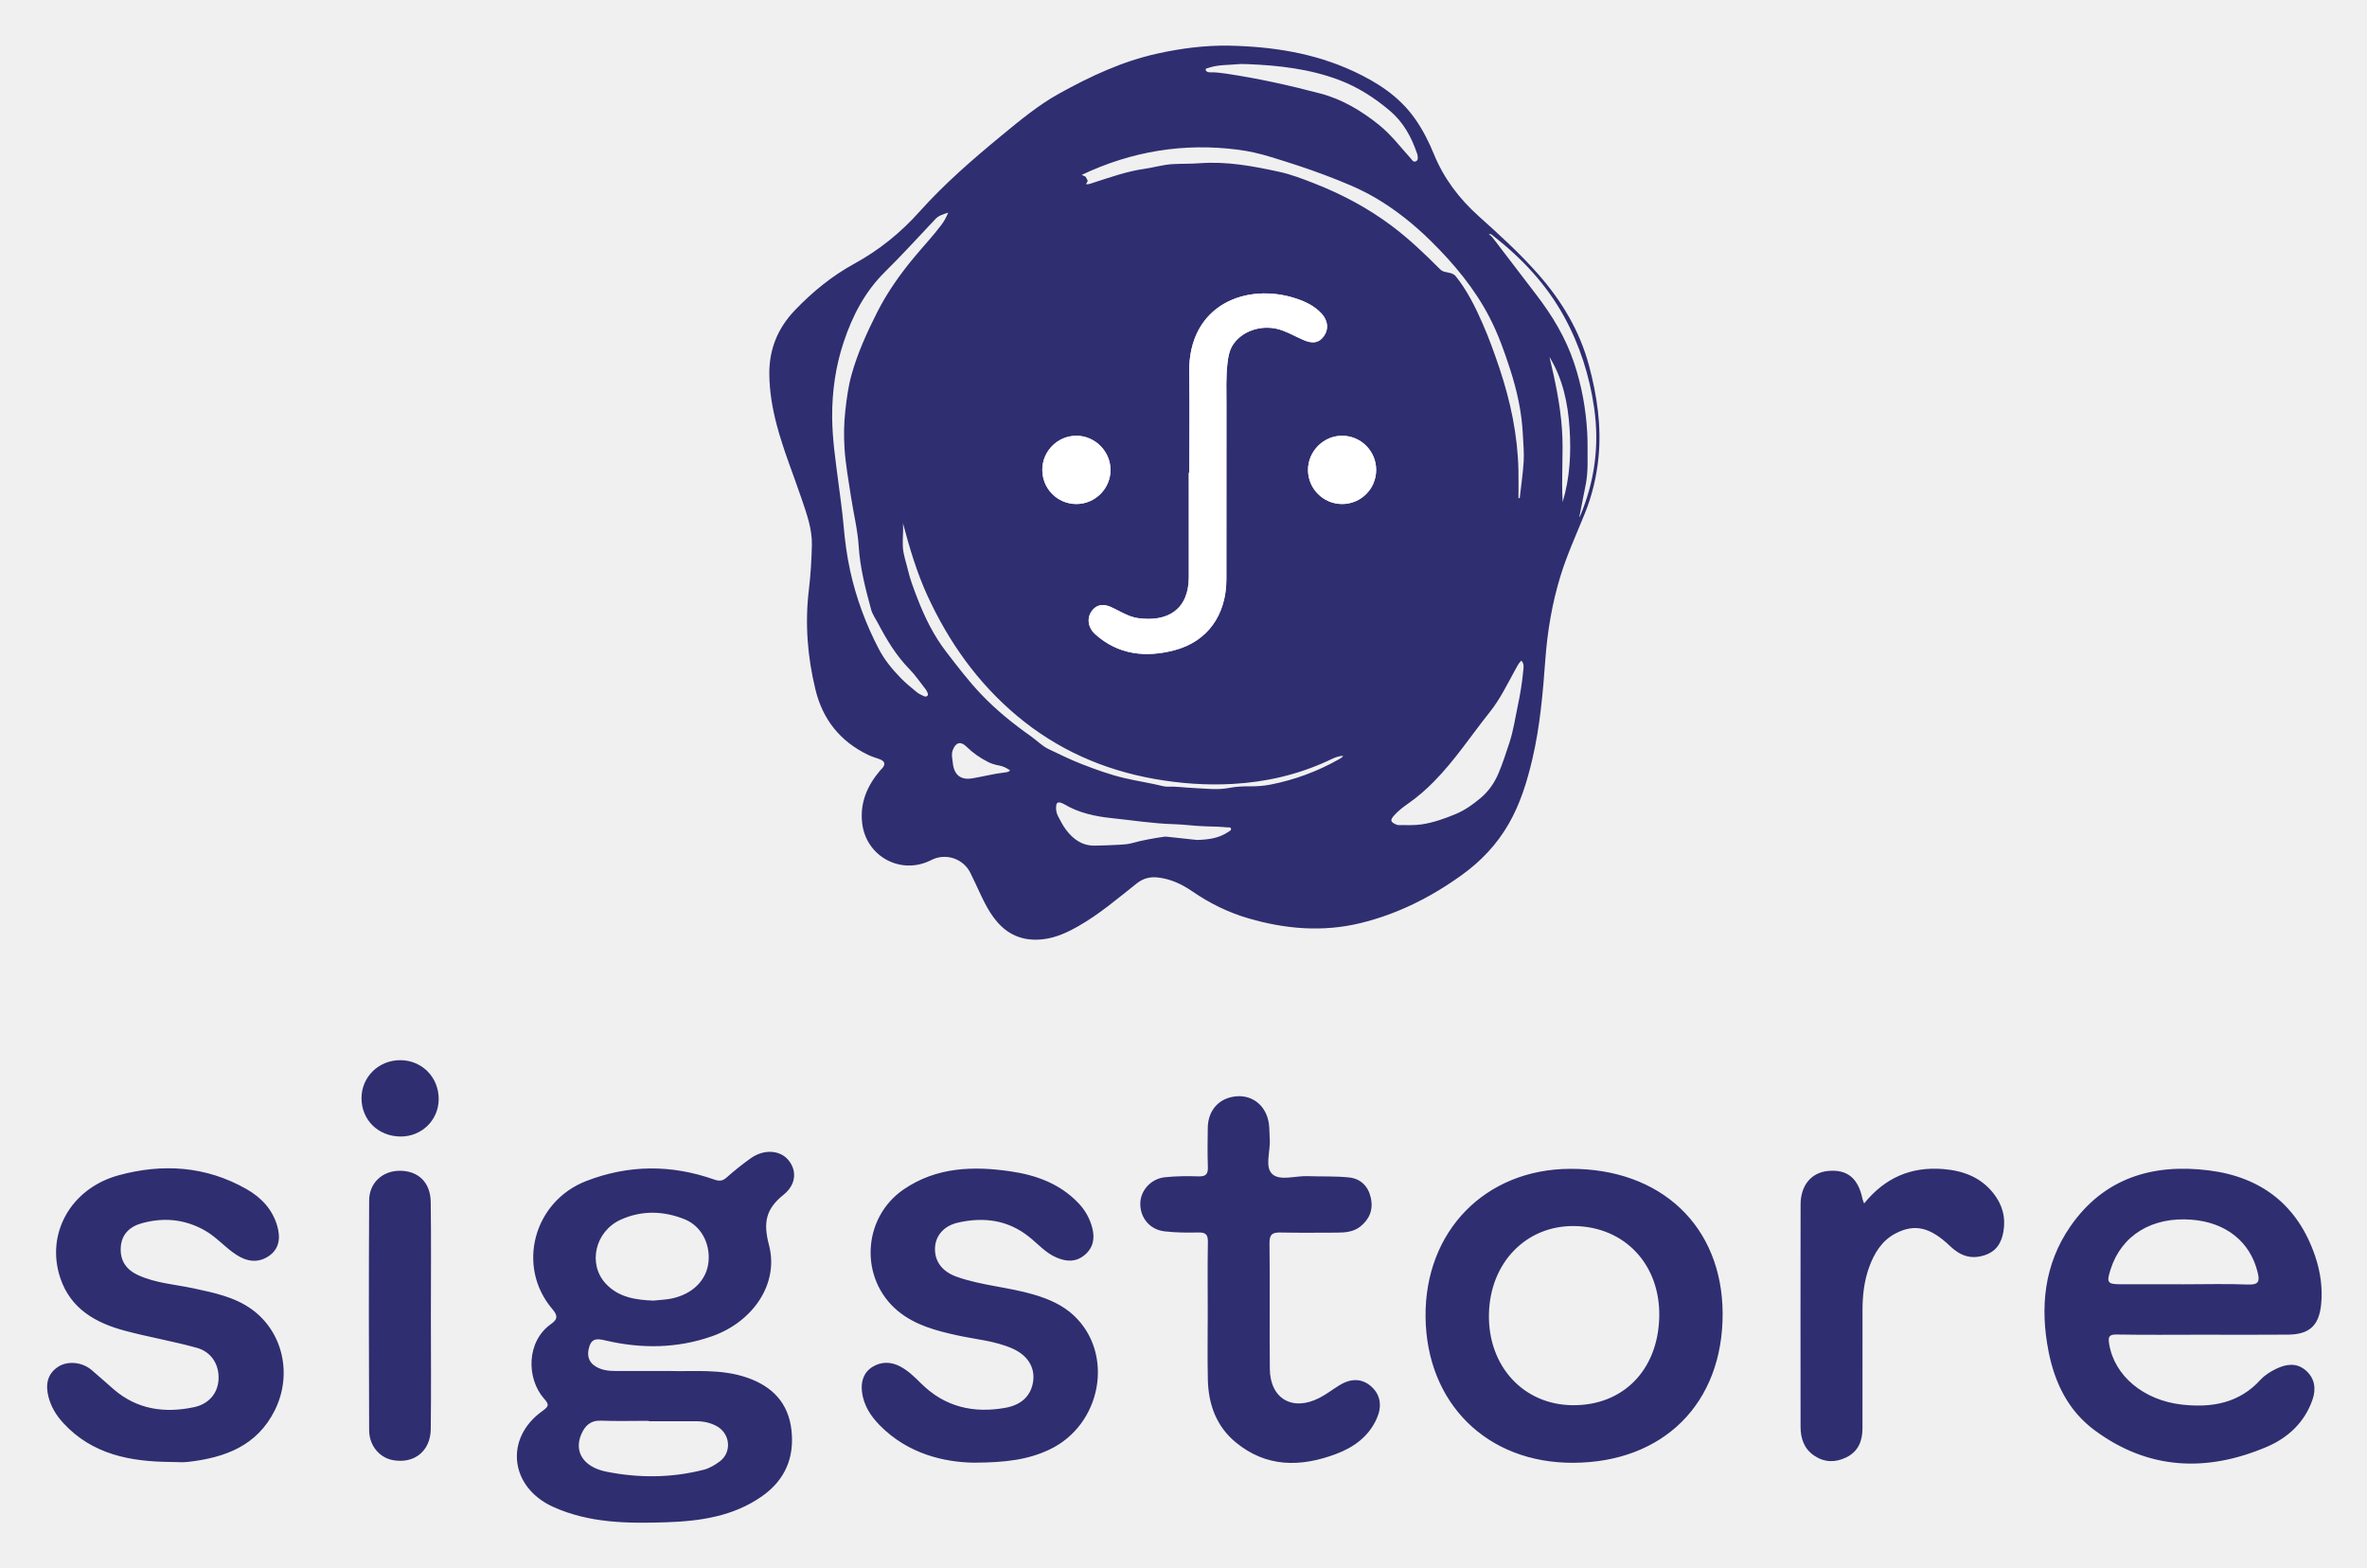
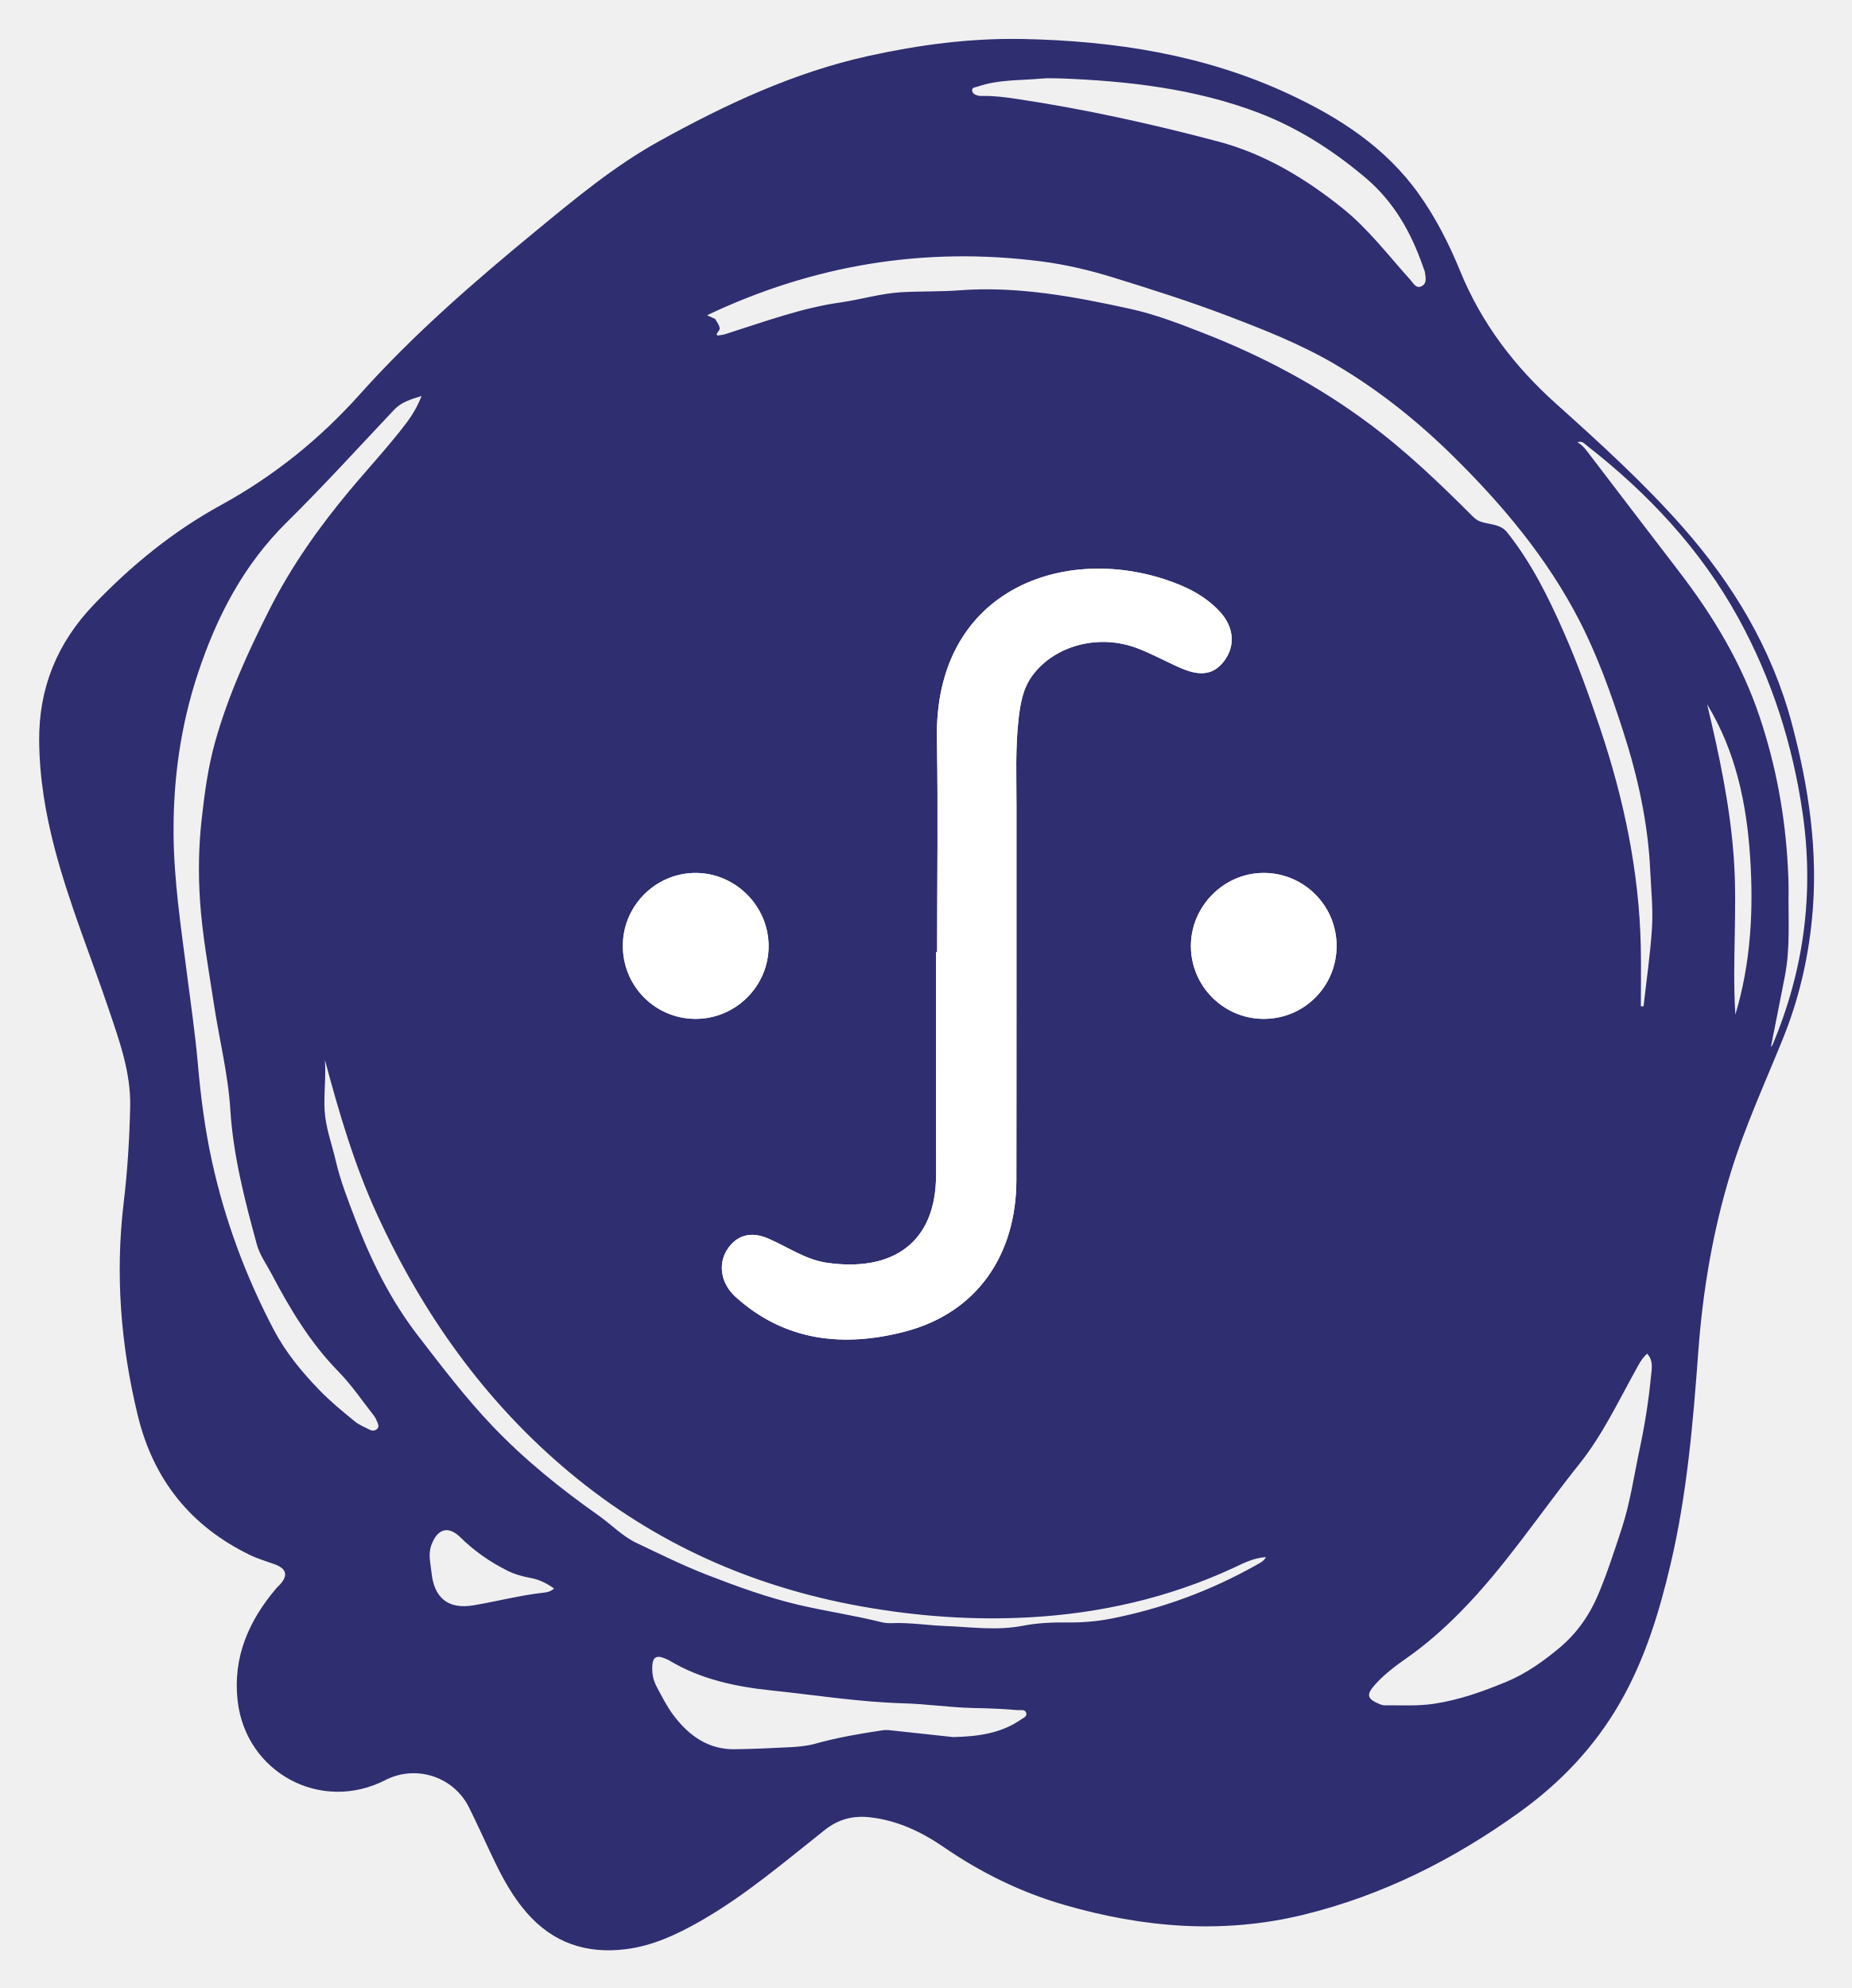
- <svg xmlns="http://www.w3.org/2000/svg" role="img" viewBox="15.74 8.74 1261.52 835.52">
+ <svg xmlns="http://www.w3.org/2000/svg" role="img" viewBox="17.97 3.97 461.56 495.56">
  <defs>
-     <style>.b{fill:none}.d{fill:#2f2e71}</style>
+     <style>.b{fill:none}</style>
  </defs>
-   <path d="M372.922 739.388c12.441.381 27.088-1.315 41.139 3.58 13.237 4.611 21.811 13.354 23.477 27.762 1.706 14.763-3.375 26.698-15.547 35.306-15.337 10.845-33.142 13.376-51.219 13.966-20.49.669-40.995.509-60.273-8.234-23.096-10.474-26.071-36.649-5.529-51.168 3.651-2.58 3.267-3.577.709-6.506-9.511-10.893-9.395-30.533 3.798-39.792 3.82-2.681 3.373-4.725.614-7.961-19.271-22.611-9.993-57.29 18.032-68.178 22.661-8.804 45.42-8.838 68.212-.838 2.827.992 4.479.864 6.681-1.081 4.127-3.646 8.438-7.124 12.937-10.297 6.786-4.787 15.097-4.37 19.604.621 4.812 5.328 4.934 13.142-2.172 18.845-9.505 7.629-10.974 14.816-7.805 26.855 5.421 20.593-8.505 40.91-30.339 48.589-18.559 6.528-37.511 6.728-56.533 2.315-3.911-.907-7.309-1.694-8.838 3.068-1.376 4.284-.821 8.227 3.415 10.777 3.247 1.955 6.909 2.37 10.627 2.371 8.999.003 17.998.001 29.009.001l-0.0 0zm-8.936-37.52c3.64-.406 6.897-.48 10.019-1.168 11.174-2.462 18.464-9.986 19.363-19.665.897-9.66-3.991-18.99-12.69-22.488-11.305-4.546-22.928-4.895-34.192.232-13.544 6.165-17.613 23.506-7.962 33.983 6.911 7.502 16.307 8.762 25.462 9.106zm-2.449 64.289l-0-.217c-8.509 0-17.027.237-25.523-.085-5.546-.21-8.477 2.687-10.438 7.171-4.039 9.234 1.021 17.544 13.281 20.001 17.28 3.463 34.662 3.384 51.899-1.007 3.224-.821 5.94-2.517 8.476-4.364 6.69-4.872 5.775-14.966-1.59-18.925-3.273-1.76-6.856-2.563-10.585-2.569-8.506-.014-17.012-.004-25.518-.004l0-0zm827.998-46.118c-15.221.001-30.445.17-45.661-.107-4.351-.079-4.607 1.439-4.025 5.047 2.719 16.855 18.266 30.08 39.01 32.34 15.73 1.714 30.273-.768 41.667-13.283 2.258-2.48 5.376-4.408 8.441-5.871 5.15-2.457 10.644-3.323 15.483.75 5.004 4.212 5.776 9.901 3.774 15.72-4.142 12.042-13.021 20.322-24.216 25.102-32.061 13.691-63.249 12.497-91.985-8.821-13.906-10.317-21.149-25.073-24.466-41.847-4.695-23.738-2.326-46.605 11.609-66.745 17.836-25.779 43.897-33.631 73.896-29.835 28.078 3.553 47.438 18.669 56.593 45.773 2.8 8.29 4.062 17.033 3.14 25.825-1.174 11.182-6.325 15.805-17.599 15.914-15.22.147-30.442.037-45.663.037l0-0zm-9.525-26.866c11.289 0 22.592-.33 33.862.135 5.893.243 6.275-1.881 5.064-6.708-4.052-16.149-16.79-26.4-35.107-27.85-21.119-1.672-37.38 8.257-43.194 26.377-2.317 7.219-1.797 8.016 5.507 8.038 11.289.033 22.579.009 33.868.009zm-325.807 95.13c-45.973.194-78.261-31.743-78.696-77.839-.43-45.621 31.795-78.608 77.004-78.823 48.54-.23 81.144 30.656 81.328 77.043.189 47.803-31.43 79.415-79.636 79.618zm-.342-30.689c26.86.258 45.47-18.627 46.196-46.877.716-27.857-18.233-48.224-45.22-48.605-25.71-.363-45.034 19.566-45.551 46.978-.522 27.7 18.365 48.253 44.574 48.504zm-319.514 30.625c-15.053-.317-34.545-4.429-49.79-19.978-4.882-4.98-8.644-10.807-9.442-17.999-.603-5.442 1.001-10.298 5.784-13.172 4.572-2.748 9.665-2.714 14.481-.196 4.335 2.266 7.794 5.663 11.236 9.088 12.635 12.572 27.991 16.111 45.092 12.991 8.792-1.604 13.734-6.779 14.689-14.331.923-7.291-3.002-13.667-11.069-17.23-9.358-4.133-19.592-4.865-29.448-7.034-11.309-2.488-22.449-5.417-31.559-12.951-20.63-17.061-19.137-49.64 3.042-64.823 17.452-11.947 37.093-12.534 57.086-9.6 13.667 2.005 26.299 6.623 36.142 16.995 3.574 3.767 6.012 8.19 7.291 13.137 1.411 5.458.599 10.512-4.041 14.404-4.61 3.867-9.578 3.642-14.796 1.483-5.91-2.445-10.026-7.293-14.855-11.147-11.356-9.065-24.211-10.642-37.762-7.601-7.967 1.788-12.226 7.285-12.378 13.812-.163 6.989 3.93 12.389 11.723 15.128 13.317 4.681 27.54 5.469 41.032 9.465 7.811 2.314 15.172 5.468 21.163 11.051 21.876 20.385 14.9 58.459-13.01 71.574-11.061 5.197-22.805 6.924-40.611 6.935zm-427.328-.37c-21.657-.169-42.147-3.88-57.73-20.954-3.651-4-6.345-8.49-7.689-13.68-1.606-6.202-.885-11.978 4.841-15.919 5.112-3.519 12.93-2.805 18.032 1.465 4.06 3.397 7.94 7.007 11.961 10.451 12.551 10.751 27.164 12.727 42.727 9.424 8.028-1.704 12.724-7.58 13.061-14.859.359-7.771-3.704-14.586-11.655-16.788-12.632-3.497-25.619-5.704-38.286-9.09-15.466-4.134-28.786-11.588-34.332-27.87-8.056-23.65 5.399-47.989 31.063-54.984 23.45-6.392 46.524-4.931 68.144 7.397 7.852 4.477 13.799 10.777 16.34 19.612 1.748 6.078 1.294 12.102-4.473 16.036-5.791 3.95-11.795 2.964-17.426-.729-5.962-3.91-10.582-9.502-16.924-13.033-10.649-5.93-21.733-6.889-33.244-3.746-6.529 1.783-10.991 5.922-11.348 13.108-.346 6.969 2.993 11.737 9.363 14.632 9.373 4.26 19.576 4.886 29.437 6.996 10.824 2.315 21.765 4.527 30.932 11.102 16.743 12.009 21.83 34.775 12.454 53.741-9.477 19.174-26.717 25.388-46.272 27.643-2.954.341-5.982.047-8.976.047h0zm552.397-79.908c-.002-12.45-.148-24.903.083-37.349.074-3.978-1.224-5.146-5.107-5.052-5.973.145-12.004.084-17.931-.591-7.81-.89-12.932-7.017-12.989-14.594-.053-7.008 5.537-13.454 13.09-14.241 5.937-.619 11.969-.687 17.941-.478 4.057.142 5.135-1.323 4.987-5.161-.266-6.907-.154-13.832-.054-20.747.138-9.592 6.366-16.198 15.651-16.78 8.674-.543 15.618 5.382 16.916 14.623.383 2.724.255 5.516.459 8.269.47 6.358-2.823 14.695 1.342 18.561 4.079 3.786 12.314.888 18.719 1.12 7.367.267 14.785-.071 22.096.676 6.275.641 10.359 4.611 11.738 10.996 1.363 6.311-.831 11.418-5.7 15.249-3.574 2.812-8.059 3.177-12.491 3.183-9.917.013-19.837.155-29.749-.066-4.154-.093-6.141.623-6.082 5.548.266 22.361-.033 44.729.168 67.091.144 15.954 12.121 22.887 26.465 15.477 3.643-1.882 6.946-4.415 10.434-6.603 5.849-3.669 11.95-4.116 17.188.559 5.21 4.651 5.668 10.899 2.879 17.123-4.303 9.601-12.207 15.293-21.767 18.869-18.813 7.037-37.035 7.19-53.327-6.209-10.383-8.539-14.626-20.334-14.904-33.506-.253-11.984-.054-23.977-.056-35.966l-0-0zm349.826-57.849c11.091-13.752 25.078-19.731 42.131-18.352 10.481.848 19.756 4.195 26.601 12.687 4.901 6.08 6.848 12.999 5.512 20.647-1.041 5.958-3.716 10.581-10.182 12.643-7.346 2.342-13.033.066-18.181-4.856-10.511-10.051-18.728-12.17-29.035-6.851-7.339 3.787-11.414 10.458-14.154 17.988-2.711 7.45-3.548 15.213-3.549 23.092-.001 20.987.028 41.974-.018 62.961-.014 6.668-2.305 12.252-8.62 15.342-5.766 2.821-11.564 2.776-17.035-.874-5.523-3.684-7.337-9.251-7.342-15.529-.034-39.437-.059-78.874.012-118.311.018-10.252 5.658-17 14.508-17.908 10.269-1.053 16.22 3.768 18.502 14.966.114.561.387 1.089.851 2.354h-0zm-763.855 60.066c.003 20.063.189 40.128-.068 60.187-.151 11.778-8.908 18.63-20.247 16.503-7.074-1.327-12.562-7.672-12.596-15.98-.172-40.817-.21-81.635.01-122.451.051-9.496 7.302-15.847 16.528-15.764 9.7.087 16.138 6.218 16.286 16.627.288 20.289.084 40.585.087 60.878h0zm4.158-115.606c-.071 11.156-9.082 19.937-20.372 19.851-11.83-.09-20.687-8.757-20.765-20.321-.078-11.399 9.193-20.473 20.806-20.364 11.537.108 20.405 9.195 20.331 20.834z" class="d" />
-   <path d="M507.515 180.099c-1.146 2.041-2.291 4.083-3.437 6.124 2.136-1.493 3.389-3.475 3.437-6.124zm162.134 269.559c-3.749-.347-7.503-.453-11.27-.539-5.693-.13-11.368-.999-17.061-1.156-11.121-.307-22.108-2.074-33.129-3.224-8.692-.907-17.518-2.751-25.303-7.426-.524-.315-1.115-.53-1.694-.738-1.514-.545-2.383-.033-2.555 1.601-.207 1.974.111 3.885 1.032 5.611 1.306 2.446 2.56 4.967 4.221 7.166 3.81 5.045 8.632 8.555 15.309 8.455 4.619-.07 9.238-.266 13.852-.518 2.071-.113 4.148-.297 6.176-.864 5.5-1.539 11.119-2.497 16.76-3.344 1.017-.153 1.99-.001 2.988.111 5.05.564 10.104 1.096 14.645 1.585 6.29-.158 11.885-.941 16.794-4.32.62-.427 1.618-.779 1.413-1.636-.255-1.067-1.38-.689-2.177-.763z" class="b" />
-   <path d="M509.206 376.267c-2.907-3.695-5.561-7.643-8.832-10.986-7.009-7.162-12.075-15.582-16.676-24.34-1.285-2.446-2.958-4.707-3.702-7.432-3.004-11.014-5.875-22.089-6.59-33.511-.562-8.975-2.788-17.651-4.117-26.476-1.291-8.579-2.879-17.088-3.449-25.773-.441-6.721-.33-13.399.411-20.074.722-6.511 1.58-13.007 3.353-19.335 3.239-11.559 8.184-22.414 13.585-33.095 5.391-10.661 12.217-20.331 19.841-29.473 4.739-5.682 9.803-11.089 14.281-16.992 1.455-1.918 2.658-3.956 3.774-6.712-2.763.857-5.039 1.521-6.83 3.418-8.901 9.425-17.627 19.031-26.848 28.135-10.734 10.599-17.374 23.436-22.05 37.498-4.298 12.926-6.176 26.261-6.104 39.838.063 11.735 1.828 23.344 3.317 34.958.97 7.561 2.082 15.139 2.745 22.698.716 8.175 1.759 16.228 3.509 24.216 3.217 14.688 8.412 28.675 15.386 41.965 2.937 5.596 6.932 10.479 11.371 15.06 2.759 2.847 5.77 5.318 8.803 7.795 1.113.909 2.517 1.475 3.823 2.128.565.283 1.226.269 1.744-.178.586-.506.349-1.14.111-1.708-.237-.563-.485-1.15-.857-1.624z" class="b" />
-   <path d="M672.588 426.521c-13.984.773-27.892-.237-41.706-2.695-27.234-4.844-51.707-15.711-72.963-33.468-21.039-17.577-36.511-39.403-47.901-64.197-5.68-12.364-9.504-25.376-13.026-38.566.288 4.215-.309 8.429-.079 12.554.237 4.239 1.808 8.402 2.783 12.601 1.151 4.957 3.003 9.667 4.813 14.413 3.969 10.405 8.805 20.236 15.671 29.142 5.976 7.752 11.861 15.51 18.648 22.61 7.995 8.364 16.917 15.561 26.321 22.182 3.214 2.263 5.961 5.2 9.543 6.897 5.833 2.764 11.633 5.648 17.643 7.974 7.445 2.881 14.935 5.616 22.779 7.453 6.824 1.598 13.756 2.602 20.549 4.295.814.203 1.686.289 2.524.254 4.49-.188 8.927.533 13.394.709 6.448.254 12.853 1.214 19.362-.055 3.567-.695 7.303-.871 11.024-.824 3.602.046 7.275-.23 10.809-.917 12.886-2.504 25.07-7.013 36.513-13.474.761-.429 1.614-.787 2.301-1.901-3.239.205-5.736 1.581-8.265 2.749-16.107 7.439-33.106 11.287-50.738 12.262zM659.775 47.198c.439.111.919.085 1.38.081 2.708-.024 5.388.309 8.056.707 17.022 2.538 33.813 6.242 50.427 10.647 11.561 3.065 21.71 9.177 30.994 16.621 6.47 5.187 11.476 11.829 17 17.95.735.814 1.361 2.207 2.763 1.486 1.355-.697.961-2.122.825-3.335-.042-.375-.224-.735-.35-1.099-3.001-8.729-7.271-16.5-14.547-22.63-8.12-6.841-16.923-12.484-26.77-16.21-15.738-5.957-32.287-7.845-49-8.499-1.621 0-3.254-.129-4.86.024-5.357.509-10.823.207-16.011 2.02-.516.18-1.418.152-1.367.948.048.742.771 1.117 1.459 1.291zM542.405 414.857c-4.304-2.171-8.18-4.86-11.632-8.262-3.056-3.012-5.752-2.159-7.248 1.91-.853 2.32-.198 4.554.032 6.841.639 6.351 4.158 9.24 10.437 8.189 5.852-.979 11.605-2.514 17.523-3.161.807-.088 1.696-.218 2.594-1.038-1.868-1.315-3.685-2.222-5.775-2.609-2.046-.379-4.036-.913-5.93-1.869h0zm299.133-215.928c3.035 12.656 5.735 25.36 6.656 38.339.921 12.979-.436 25.988.384 39.016 3.882-12.876 4.563-26.109 3.68-39.371-.887-13.321-3.591-26.289-10.719-37.985z" class="b" />
-   <path d="M849.322 177.415c-9.388-17.094-22.468-31.047-37.774-42.988-.557-.434-1.08-1.213-2.336-.84 1.465.883 2.239 2.045 3.08 3.145 7.401 9.681 14.779 19.379 22.203 29.043 8.549 11.128 15.697 22.981 20.18 36.406 4.032 12.077 6.299 24.422 6.984 37.094.116 2.155.21 4.316.184 6.473-.083 6.979.433 13.958-.91 20.917-1.136 5.888-2.339 11.755-3.494 17.677.14-.173.329-.326.412-.523 7.812-18.545 10.389-37.715 7.505-57.711-2.483-17.218-7.682-33.49-16.033-48.693zm-28.72 28.206c-3.06-9.479-6.396-18.832-10.963-27.677-7.978-15.45-19.021-28.644-31.308-40.763-8.965-8.843-18.786-16.714-29.723-23.109-8.553-5.001-17.684-8.579-26.923-12.092-9.315-3.542-18.775-6.536-28.272-9.469-5.83-1.801-11.781-3.205-17.818-3.984-29.089-3.754-56.872.849-83.352 13.417-.341.162-.877.195-.886.765.984.509 2.105-1.31 2.901.158.492.908 1.546 2.149.944 2.903-1.298 1.624.003 1.175.704 1.087.754-.094 1.484-.403 2.218-.636 9.013-2.858 17.921-6.128 27.343-7.458 5.113-.722 10.093-2.263 15.26-2.557 4.768-.272 9.564-.102 14.323-.464 14.495-1.102 28.588 1.533 42.598 4.596 6.304 1.379 12.367 3.726 18.418 6.09 14.68 5.735 28.433 13.034 41.089 22.451 9.387 6.985 17.79 15.037 26.03 23.288.685.686 1.385 1.133 2.457 1.415 2.066.542 4.503.561 6.01 2.443 6.123 7.65 10.403 16.366 14.307 25.266 3.404 7.758 6.264 15.738 8.956 23.768 5.891 17.573 9.664 35.557 10.086 54.149.114 4.999.017 10.003.017 15.005l.68-.007c.728-6.54 1.698-13.066 2.1-19.626.287-4.675-.221-9.401-.434-14.094-.541-11.929-3.091-23.489-6.763-34.862zm3.007 159.49c-4.364 7.897-8.282 16.132-13.919 23.182-9.877 12.353-18.56 25.671-29.737 36.982-4.127 4.176-8.489 8.028-13.311 11.405-2.825 1.979-5.629 4.068-7.944 6.684-2.175 2.457-1.924 3.471 1.128 4.766.418.177.89.331 1.335.327 4.081-.034 8.154.228 12.24-.379 6.312-.937 12.245-3.065 18.074-5.476 4.943-2.045 9.353-5.186 13.381-8.578 4.133-3.479 7.32-7.945 9.484-13.071 2.281-5.401 4.07-10.967 5.896-16.517 2.121-6.446 3.06-13.182 4.474-19.802 1.288-6.031 2.257-12.113 2.84-18.235.166-1.739.662-3.858-.969-5.601-1.431 1.298-2.159 2.838-2.974 4.314z" class="b" />
-   <path d="M862.647 203.672c-4.949-18.555-14.571-34.599-27.189-48.911-9.768-11.079-20.681-20.985-31.661-30.839-10.277-9.224-18.507-19.996-23.793-32.928-2.741-6.705-6.014-13.185-10.237-19.142-8.313-11.725-19.887-19.197-32.637-25.118-21.039-9.771-43.403-13.199-66.354-13.656-12.971-.228-25.747 1.458-38.35 4.244-18.549 4.1-35.575 12.074-52.1 21.224-11.074 6.132-20.755 14.164-30.472 22.161-15.508 12.763-30.704 25.907-44.104 40.884-10.067 11.251-21.497 20.453-34.712 27.694-11.846 6.491-22.229 14.955-31.6 24.729-9.179 9.574-13.79 20.82-13.681 34.047.075 9.161 1.578 18.13 3.901 26.95 3.6 13.664 8.982 26.74 13.496 40.104 2.645 7.831 5.459 15.611 5.288 24.046-.162 8.028-.669 16.045-1.62 24.013-2.139 17.918-.729 35.561 3.52 53.05 3.892 16.02 13.203 27.622 28.021 34.788 1.933.935 4.028 1.537 6.056 2.269 3.024 1.092 3.468 2.818 1.298 5.134-.264.282-.563.532-.812.825-6.857 8.072-10.882 17.093-9.685 27.987 1.978 17.988 20.733 28.126 36.853 19.858 7.591-3.894 16.935-.883 20.778 6.713.905 1.788 1.742 3.611 2.607 5.42 3.457 7.224 6.425 14.709 11.779 20.882 6.582 7.589 14.904 10.359 24.694 9.153 6.713-.827 12.724-3.632 18.518-6.927 11.26-6.404 21.061-14.823 31.162-22.812 3.382-2.675 7.013-3.614 11.22-3.145 6.873.766 12.873 3.626 18.471 7.47 9.23 6.338 19.148 11.22 29.914 14.343 19.681 5.709 39.553 7.389 59.653 2.489 19.755-4.816 37.549-13.787 54.004-25.648 10.241-7.383 18.663-16.277 24.971-27.252 6.19-10.771 9.751-22.463 12.569-34.424 4.119-17.485 5.619-35.336 6.937-53.189 1.113-15.067 3.607-29.876 8.02-44.31 3.52-11.513 8.581-22.462 13.082-33.611 3.871-9.59 6.213-19.486 7.227-29.785 1.636-16.629-.774-32.807-5.033-48.775zM659.683 44.959c5.188-1.813 10.653-1.511 16.011-2.02 1.606-.153 3.24-.024 4.86-.024 16.713.654 33.263 2.542 49 8.499 9.846 3.727 18.649 9.369 26.77 16.21 7.277 6.13 11.546 13.901 14.547 22.63.125.364.308.724.35 1.099.135 1.213.53 2.638-.825 3.335-1.403.722-2.029-.671-2.763-1.486-5.525-6.121-10.531-12.763-17-17.95-9.284-7.444-19.433-13.556-30.994-16.621-16.614-4.405-33.405-8.109-50.427-10.647-2.669-.398-5.348-.731-8.056-.707-.461.004-.941.03-1.38-.081-.688-.174-1.411-.549-1.459-1.291-.051-.796.851-.767 1.367-.948zm-70.166 196.006c9.855.077 17.999 8.236 18.076 18.11.078 10.065-8.214 18.332-18.321 18.267-10.118-.065-18.185-8.354-18.019-18.515.162-9.907 8.374-17.938 18.265-17.861zm59.811 19.749l.268-0c0-17.713.262-35.43-.055-53.137-.656-36.726 30.794-48.389 56.919-39.76 5.102 1.685 9.885 3.976 13.606 8.011 3.454 3.745 3.916 8.306 1.284 12.022-2.536 3.581-5.874 4.268-10.93 2.079-3.771-1.633-7.381-3.675-11.227-5.088-9.582-3.521-20.462-.463-25.889 6.975-2.339 3.205-2.963 6.945-3.398 10.723-.841 7.297-.518 14.632-.524 21.953-.022 30.997.031 61.994-.025 92.991-.034 18.9-9.987 33.132-27.659 37.778-15.251 4.009-30.028 2.556-42.387-8.659-3.706-3.363-4.29-8.188-2.113-11.639 2.344-3.716 5.941-4.763 10.373-2.838 4.848 2.106 9.262 5.273 14.657 6.032 15.952 2.245 27.141-4.684 27.108-22.034-.035-18.469-.008-36.939-.008-55.408zM509.953 379.599c-.518.447-1.179.461-1.744.178-1.306-.654-2.71-1.219-3.823-2.128-3.034-2.477-6.044-4.948-8.803-7.795-4.439-4.582-8.434-9.464-11.371-15.06-6.974-13.29-12.169-27.277-15.386-41.965-1.75-7.988-2.793-16.041-3.509-24.216-.662-7.559-1.775-15.137-2.745-22.698-1.49-11.614-3.255-23.223-3.317-34.958-.073-13.577 1.805-26.912 6.104-39.838 4.676-14.062 11.316-26.898 22.05-37.498 9.22-9.104 17.947-18.709 26.848-28.135 1.791-1.897 4.067-2.561 6.83-3.418-1.115 2.755-2.319 4.794-3.774 6.712-4.478 5.903-9.543 11.31-14.281 16.992-7.624 9.142-14.449 18.812-19.841 29.473-5.402 10.681-10.347 21.536-13.585 33.095-1.773 6.327-2.631 12.824-3.353 19.335-.74 6.675-.852 13.354-.411 20.074.57 8.684 2.158 17.194 3.449 25.773 1.328 8.825 3.555 17.501 4.117 26.476.715 11.422 3.586 22.497 6.59 33.511.743 2.725 2.417 4.986 3.702 7.432 4.601 8.758 9.667 17.178 16.676 24.34 3.271 3.343 5.925 7.291 8.832 10.986.373.474.621 1.06.857 1.624.238.568.475 1.202-.111 1.708h-0zm41.563 40.775c-5.917.647-11.67 2.182-17.523 3.161-6.278 1.05-9.798-1.838-10.437-8.189-.23-2.287-.885-4.521-.032-6.841 1.496-4.069 4.192-4.922 7.248-1.91 3.452 3.402 7.328 6.091 11.632 8.262 1.894.956 3.884 1.491 5.93 1.869 2.091.387 3.907 1.294 5.775 2.609-.899.821-1.787.95-2.594 1.038h-0zm118.897 31.682c-4.909 3.38-10.504 4.162-16.794 4.32-4.541-.488-9.595-1.02-14.645-1.585-.997-.112-1.971-.263-2.988-.111-5.641.847-11.26 1.805-16.76 3.344-2.028.567-4.105.751-6.176.864-4.613.251-9.233.448-13.852.518-6.677.101-11.499-3.41-15.309-8.455-1.661-2.199-2.915-4.72-4.221-7.166-.922-1.726-1.239-3.636-1.032-5.611.172-1.634 1.041-2.146 2.555-1.601.579.208 1.17.423 1.694.738 7.785 4.675 16.611 6.52 25.303 7.426 11.021 1.15 22.008 2.916 33.129 3.224 5.693.157 11.368 1.026 17.061 1.156 3.767.086 7.521.191 11.27.539.797.074 1.922-.304 2.177.763.205.857-.793 1.209-1.413 1.636zm58.877-38.645c-11.443 6.461-23.627 10.97-36.513 13.474-3.534.687-7.207.962-10.809.917-3.721-.047-7.457.128-11.024.824-6.51 1.269-12.914.309-19.362.055-4.467-.176-8.904-.897-13.394-.709-.838.035-1.71-.052-2.524-.254-6.793-1.693-13.725-2.697-20.549-4.295-7.844-1.837-15.335-4.572-22.779-7.453-6.01-2.326-11.81-5.209-17.643-7.974-3.581-1.697-6.329-4.635-9.543-6.897-9.404-6.622-18.327-13.818-26.321-22.182-6.787-7.101-12.672-14.858-18.648-22.61-6.865-8.906-11.702-18.737-15.671-29.142-1.81-4.746-3.662-9.456-4.813-14.413-.975-4.199-2.547-8.362-2.783-12.601-.23-4.125.367-8.339.079-12.554 3.522 13.19 7.346 26.202 13.026 38.566 11.39 24.794 26.861 46.62 47.901 64.197 21.256 17.758 45.729 28.624 72.963 33.468 13.815 2.457 27.722 3.468 41.706 2.695 17.632-.975 34.63-4.823 50.738-12.262 2.529-1.168 5.026-2.544 8.265-2.749-.688 1.115-1.541 1.472-2.301 1.901zm1.613-136.068c-9.921-.065-17.992-8.147-18.046-18.073-.055-10.043 8.336-18.423 18.332-18.309 9.953.114 17.959 8.182 17.991 18.131.033 10.168-8.127 18.317-18.276 18.251zm96.649 89.055c-.583 6.122-1.552 12.204-2.84 18.235-1.414 6.62-2.354 13.357-4.474 19.802-1.826 5.55-3.615 11.115-5.896 16.517-2.164 5.126-5.352 9.592-9.484 13.071-4.028 3.391-8.438 6.533-13.381 8.578-5.829 2.412-11.762 4.539-18.074 5.476-4.086.607-8.159.344-12.24.379-.446.004-.917-.15-1.335-.327-3.052-1.294-3.303-2.309-1.128-4.766 2.315-2.616 5.12-4.705 7.944-6.684 4.822-3.377 9.184-7.229 13.311-11.405 11.177-11.312 19.86-24.629 29.737-36.982 5.637-7.05 9.555-15.285 13.919-23.182.815-1.475 1.543-3.015 2.974-4.314 1.63 1.744 1.134 3.862.969 5.601zm-235.308-264.455c26.48-12.568 54.263-17.17 83.352-13.417 6.037.779 11.988 2.183 17.818 3.984 9.497 2.934 18.957 5.927 28.272 9.469 9.239 3.514 18.369 7.091 26.923 12.092 10.938 6.395 20.758 14.265 29.723 23.109 12.287 12.119 23.33 25.313 31.308 40.763 4.567 8.845 7.903 18.198 10.963 27.677 3.671 11.373 6.222 22.934 6.763 34.862.213 4.693.721 9.419.434 14.094-.402 6.56-1.373 13.086-2.1 19.626l-.68.007c0-5.002.097-10.006-.017-15.005-.423-18.592-4.195-36.576-10.086-54.149-2.692-8.03-5.552-16.01-8.956-23.768-3.905-8.9-8.185-17.615-14.307-25.266-1.506-1.882-3.943-1.901-6.01-2.443-1.072-.281-1.772-.729-2.457-1.415-8.24-8.251-16.643-16.303-26.03-23.288-12.655-9.417-26.409-16.716-41.089-22.451-6.051-2.364-12.114-4.711-18.418-6.09-14.009-3.064-28.103-5.698-42.598-4.596-4.758.362-9.555.193-14.323.464-5.167.294-10.147 1.836-15.26 2.557-9.422 1.33-18.329 4.6-27.343 7.458-.734.233-1.464.541-2.218.636-.702.088-2.002.537-.704-1.087.602-.754-.451-1.995-.944-2.903M848.577 276.284c-.82-13.028.537-26.037-.384-39.016-.921-12.979-3.621-25.684-6.656-38.339 7.128 11.696 9.832 24.664 10.719 37.985.883 13.262.202 26.495-3.68 39.371zm9.273 7.534c-.083.197-.272.35-.412.523 1.155-5.922 2.358-11.789 3.494-17.677 1.343-6.959.827-13.939.91-20.917.026-2.157-.068-4.318-.184-6.473-.685-12.673-2.952-25.017-6.984-37.094-4.482-13.425-11.63-25.278-20.18-36.406-7.424-9.663-14.802-19.362-22.203-29.043-.841-1.1-1.615-2.262-3.08-3.145 1.256-.372 1.779.406 2.336.84 15.306 11.942 28.386 25.895 37.774 42.988 8.35 15.204 13.549 31.475 16.033 48.693 2.884 19.995.307 39.165-7.505 57.711z" class="d" />
-   <path fill="#fff" d="M622.227 338.157c-5.396-.759-9.809-3.926-14.657-6.032-4.432-1.925-8.028-.878-10.373 2.838-2.177 3.451-1.592 8.276 2.113 11.639 12.359 11.215 27.137 12.668 42.387 8.659 17.672-4.646 27.625-18.879 27.659-37.778.056-30.997.003-61.994.025-92.991.005-7.321-.317-14.655.524-21.953.435-3.778 1.06-7.517 3.398-10.723 5.427-7.438 16.307-10.497 25.889-6.975 3.846 1.413 7.456 3.455 11.227 5.088 5.056 2.189 8.394 1.502 10.93-2.079 2.632-3.716 2.169-8.277-1.284-12.022-3.722-4.035-8.504-6.326-13.606-8.011-26.125-8.629-57.575 3.035-56.919 39.76.316 17.707.055 35.424.055 53.137l-.268 0c0 18.469-.027 36.939.008 55.408.033 17.35-11.157 24.28-27.108 22.034zm108.961-97.195c-9.996-.114-18.387 8.266-18.332 18.309.055 9.926 8.126 18.008 18.046 18.073 10.149.066 18.309-8.082 18.276-18.251-.032-9.949-8.038-18.017-17.991-18.131zM589.271 277.342c10.108.065 18.399-8.202 18.321-18.267-.077-9.874-8.221-18.033-18.076-18.11-9.891-.077-18.103 7.954-18.265 17.861-.166 10.161 7.901 18.45 18.019 18.515z" />
+   <path d="M109.493 160.707c-1.146 2.041-2.291 4.083-3.437 6.124 2.136-1.493 3.389-3.475 3.437-6.124zm162.134 269.559c-3.749-.347-7.503-.453-11.27-.539-5.693-.13-11.368-.999-17.061-1.156-11.121-.307-22.108-2.074-33.129-3.224-8.692-.907-17.518-2.751-25.303-7.426-.524-.315-1.115-.53-1.694-.738-1.514-.545-2.383-.033-2.555 1.601-.207 1.974.111 3.885 1.032 5.611 1.306 2.446 2.56 4.967 4.221 7.166 3.81 5.045 8.632 8.555 15.309 8.455 4.619-.07 9.238-.266 13.852-.518 2.071-.113 4.148-.297 6.176-.864 5.5-1.539 11.119-2.497 16.76-3.344 1.017-.153 1.99-.001 2.988.111 5.05.564 10.104 1.096 14.645 1.585 6.29-.158 11.885-.941 16.794-4.32.62-.427 1.618-.779 1.413-1.636-.255-1.067-1.38-.689-2.177-.763z" class="b" />
+   <path d="M111.184 356.875c-2.907-3.695-5.561-7.643-8.832-10.986-7.009-7.162-12.075-15.582-16.676-24.34-1.285-2.446-2.958-4.707-3.702-7.432-3.004-11.014-5.875-22.089-6.59-33.511-.562-8.975-2.788-17.651-4.117-26.476-1.291-8.579-2.879-17.088-3.449-25.773-.441-6.721-.33-13.399.411-20.074.722-6.511 1.58-13.007 3.353-19.335 3.239-11.559 8.184-22.414 13.585-33.095 5.391-10.661 12.217-20.331 19.841-29.473 4.739-5.682 9.803-11.089 14.281-16.992 1.455-1.918 2.658-3.956 3.774-6.712-2.763.857-5.039 1.521-6.83 3.418-8.901 9.425-17.627 19.031-26.848 28.135-10.734 10.599-17.374 23.436-22.05 37.498-4.298 12.926-6.176 26.261-6.104 39.838.063 11.735 1.828 23.344 3.317 34.958.97 7.561 2.082 15.139 2.745 22.698.716 8.175 1.759 16.228 3.509 24.216 3.217 14.688 8.412 28.675 15.386 41.965 2.937 5.596 6.932 10.479 11.371 15.06 2.759 2.847 5.77 5.318 8.803 7.795 1.113.909 2.517 1.475 3.823 2.128.565.283 1.226.269 1.744-.178.586-.506.349-1.14.111-1.708-.237-.563-.485-1.15-.857-1.624z" class="b" />
+   <path d="M274.566 407.129c-13.984.773-27.892-.237-41.706-2.695-27.234-4.844-51.707-15.711-72.963-33.468-21.039-17.577-36.511-39.403-47.901-64.197-5.68-12.364-9.504-25.376-13.026-38.566.288 4.215-.309 8.429-.079 12.554.237 4.239 1.808 8.402 2.783 12.601 1.151 4.957 3.003 9.667 4.813 14.413 3.969 10.405 8.805 20.236 15.671 29.142 5.976 7.752 11.861 15.51 18.648 22.61 7.995 8.364 16.917 15.561 26.321 22.182 3.214 2.263 5.961 5.2 9.543 6.897 5.833 2.764 11.633 5.648 17.643 7.974 7.445 2.881 14.935 5.616 22.779 7.453 6.824 1.598 13.756 2.602 20.549 4.295.814.203 1.686.289 2.524.254 4.49-.188 8.927.533 13.394.709 6.448.254 12.853 1.214 19.362-.055 3.567-.695 7.303-.871 11.024-.824 3.602.046 7.275-.23 10.809-.917 12.886-2.504 25.07-7.013 36.513-13.474.761-.429 1.614-.787 2.301-1.901-3.239.205-5.736 1.581-8.265 2.749-16.107 7.439-33.106 11.287-50.738 12.262zM261.753 27.806c.439.111.919.085 1.38.081 2.708-.024 5.388.309 8.056.707 17.022 2.538 33.813 6.242 50.427 10.647 11.561 3.065 21.71 9.177 30.994 16.621 6.47 5.187 11.476 11.829 17 17.95.735.814 1.361 2.207 2.763 1.486 1.355-.697.961-2.122.825-3.335-.042-.375-.224-.735-.35-1.099-3.001-8.729-7.271-16.5-14.547-22.63-8.12-6.841-16.923-12.484-26.77-16.21-15.738-5.957-32.287-7.845-49-8.499-1.621 0-3.254-.129-4.86.024-5.357.509-10.823.207-16.011 2.02-.516.18-1.418.152-1.367.948.048.742.771 1.117 1.459 1.291zM144.382 395.466c-4.304-2.171-8.18-4.86-11.632-8.262-3.056-3.012-5.752-2.159-7.248 1.91-.853 2.32-.198 4.554.032 6.841.639 6.351 4.158 9.24 10.437 8.189 5.852-.979 11.605-2.514 17.523-3.161.807-.088 1.696-.218 2.594-1.038-1.868-1.315-3.685-2.222-5.775-2.609-2.046-.379-4.036-.913-5.93-1.869h0zm299.133-215.928c3.035 12.656 5.735 25.36 6.656 38.339.921 12.979-.436 25.988.384 39.016 3.882-12.876 4.563-26.109 3.68-39.371-.887-13.321-3.591-26.289-10.719-37.985z" class="b" />
+   <path d="M451.3 158.023c-9.388-17.094-22.468-31.047-37.774-42.988-.557-.434-1.08-1.213-2.336-.84 1.465.883 2.239 2.045 3.08 3.145 7.401 9.681 14.779 19.379 22.203 29.043 8.549 11.128 15.697 22.981 20.18 36.406 4.032 12.077 6.299 24.422 6.984 37.094.116 2.155.21 4.316.184 6.473-.083 6.979.433 13.958-.91 20.917-1.136 5.888-2.339 11.755-3.494 17.677.14-.173.329-.326.412-.523 7.812-18.545 10.389-37.715 7.505-57.711-2.483-17.218-7.682-33.49-16.033-48.693zm-28.72 28.206c-3.06-9.479-6.396-18.832-10.963-27.677-7.978-15.45-19.021-28.644-31.308-40.763-8.965-8.843-18.786-16.714-29.723-23.109-8.553-5.001-17.684-8.579-26.923-12.092-9.315-3.542-18.775-6.536-28.272-9.469-5.83-1.801-11.781-3.205-17.818-3.984-29.089-3.754-56.872.849-83.352 13.417-.341.162-.877.195-.886.765.984.509 2.105-1.31 2.901.158.492.908 1.546 2.149.944 2.903-1.298 1.624.003 1.175.704 1.087.754-.094 1.484-.403 2.218-.636 9.013-2.858 17.921-6.128 27.343-7.458 5.113-.722 10.093-2.263 15.26-2.557 4.768-.272 9.564-.102 14.323-.464 14.495-1.102 28.588 1.533 42.598 4.596 6.304 1.379 12.367 3.726 18.418 6.09 14.68 5.735 28.433 13.034 41.089 22.451 9.387 6.985 17.79 15.037 26.03 23.288.685.686 1.385 1.133 2.457 1.415 2.066.542 4.503.561 6.01 2.443 6.123 7.65 10.403 16.366 14.307 25.266 3.404 7.758 6.264 15.738 8.956 23.768 5.891 17.573 9.664 35.557 10.086 54.149.114 4.999.017 10.003.017 15.005l.68-.007c.728-6.54 1.698-13.066 2.1-19.626.287-4.675-.221-9.401-.434-14.094-.541-11.929-3.091-23.489-6.763-34.862zm3.007 159.49c-4.364 7.897-8.282 16.132-13.919 23.182-9.877 12.353-18.56 25.671-29.737 36.982-4.127 4.176-8.489 8.028-13.311 11.405-2.825 1.979-5.629 4.068-7.944 6.684-2.175 2.457-1.924 3.471 1.128 4.766.418.177.89.331 1.335.327 4.081-.034 8.154.228 12.24-.379 6.312-.937 12.245-3.065 18.074-5.476 4.943-2.045 9.353-5.186 13.381-8.578 4.133-3.479 7.32-7.945 9.484-13.071 2.281-5.401 4.07-10.967 5.896-16.517 2.121-6.446 3.06-13.182 4.474-19.802 1.288-6.031 2.257-12.113 2.84-18.235.166-1.739.662-3.858-.969-5.601-1.431 1.298-2.159 2.838-2.974 4.314z" class="b" />
+   <path fill="#2f2e71" d="M464.625 184.28c-4.949-18.555-14.571-34.599-27.189-48.911-9.768-11.079-20.681-20.985-31.661-30.839-10.277-9.224-18.507-19.996-23.793-32.928-2.741-6.705-6.014-13.185-10.237-19.142-8.313-11.725-19.887-19.197-32.637-25.118-21.039-9.771-43.403-13.199-66.354-13.656-12.971-.228-25.747 1.458-38.35 4.244-18.549 4.1-35.575 12.074-52.1 21.224-11.074 6.132-20.755 14.164-30.472 22.161-15.508 12.763-30.704 25.907-44.104 40.884-10.067 11.251-21.497 20.453-34.712 27.694-11.846 6.491-22.229 14.955-31.6 24.729-9.179 9.574-13.79 20.82-13.681 34.047.075 9.161 1.578 18.13 3.901 26.95 3.6 13.664 8.982 26.74 13.496 40.104 2.645 7.831 5.459 15.611 5.288 24.046-.162 8.028-.669 16.045-1.62 24.013-2.139 17.918-.729 35.561 3.52 53.05 3.892 16.02 13.203 27.622 28.021 34.788 1.933.935 4.028 1.537 6.056 2.269 3.024 1.092 3.468 2.818 1.298 5.134-.264.282-.563.532-.812.825-6.857 8.072-10.882 17.093-9.685 27.987 1.978 17.988 20.733 28.126 36.853 19.858 7.591-3.894 16.935-.883 20.778 6.713.905 1.788 1.742 3.611 2.607 5.42 3.457 7.224 6.425 14.709 11.779 20.882 6.582 7.589 14.904 10.359 24.694 9.153 6.713-.827 12.724-3.632 18.518-6.927 11.26-6.404 21.061-14.823 31.162-22.812 3.382-2.675 7.013-3.614 11.22-3.145 6.873.766 12.873 3.626 18.471 7.47 9.23 6.338 19.148 11.22 29.914 14.343 19.681 5.709 39.553 7.389 59.653 2.489 19.755-4.816 37.549-13.787 54.004-25.648 10.241-7.383 18.663-16.277 24.971-27.252 6.19-10.771 9.751-22.463 12.569-34.424 4.119-17.485 5.619-35.336 6.937-53.189 1.113-15.067 3.607-29.876 8.02-44.31 3.52-11.513 8.581-22.462 13.082-33.611 3.871-9.59 6.213-19.486 7.227-29.785 1.636-16.629-.774-32.807-5.033-48.775zM261.661 25.567c5.188-1.813 10.653-1.511 16.011-2.02 1.606-.153 3.24-.024 4.86-.024 16.713.654 33.263 2.542 49 8.499 9.846 3.727 18.649 9.369 26.77 16.21 7.277 6.13 11.546 13.901 14.547 22.63.125.364.308.724.35 1.099.135 1.213.53 2.638-.825 3.335-1.403.722-2.029-.671-2.763-1.486-5.525-6.121-10.531-12.763-17-17.95-9.284-7.444-19.433-13.556-30.994-16.621-16.614-4.405-33.405-8.109-50.427-10.647-2.669-.398-5.348-.731-8.056-.707-.461.004-.941.03-1.38-.081-.688-.174-1.411-.549-1.459-1.291-.051-.796.851-.767 1.367-.948zm-70.166 196.006c9.855.077 17.999 8.236 18.076 18.11.078 10.065-8.214 18.332-18.321 18.267-10.118-.065-18.185-8.354-18.019-18.515.162-9.907 8.374-17.938 18.265-17.861zm59.811 19.749l.268-0c0-17.713.262-35.43-.055-53.137-.656-36.726 30.794-48.389 56.919-39.76 5.102 1.685 9.885 3.976 13.606 8.011 3.454 3.745 3.916 8.306 1.284 12.022-2.536 3.581-5.874 4.268-10.93 2.079-3.771-1.633-7.381-3.675-11.227-5.088-9.582-3.521-20.462-.463-25.889 6.975-2.339 3.205-2.963 6.945-3.398 10.723-.841 7.297-.518 14.632-.524 21.953-.022 30.997.031 61.994-.025 92.991-.034 18.9-9.987 33.132-27.659 37.778-15.251 4.009-30.028 2.556-42.387-8.659-3.706-3.363-4.29-8.188-2.113-11.639 2.344-3.716 5.941-4.763 10.373-2.838 4.848 2.106 9.262 5.273 14.657 6.032 15.952 2.245 27.141-4.684 27.108-22.034-.035-18.469-.008-36.939-.008-55.408zM111.931 360.207c-.518.447-1.179.461-1.744.178-1.306-.654-2.71-1.219-3.823-2.128-3.034-2.477-6.044-4.948-8.803-7.795-4.439-4.582-8.434-9.464-11.371-15.06-6.974-13.29-12.169-27.277-15.386-41.965-1.75-7.988-2.793-16.041-3.509-24.216-.662-7.559-1.775-15.137-2.745-22.698-1.49-11.614-3.255-23.223-3.317-34.958-.073-13.577 1.805-26.912 6.104-39.838 4.676-14.062 11.316-26.898 22.05-37.498 9.22-9.104 17.947-18.709 26.848-28.135 1.791-1.897 4.067-2.561 6.83-3.418-1.115 2.755-2.319 4.794-3.774 6.712-4.478 5.903-9.543 11.31-14.281 16.992-7.624 9.142-14.449 18.812-19.841 29.473-5.402 10.681-10.347 21.536-13.585 33.095-1.773 6.327-2.631 12.824-3.353 19.335-.74 6.675-.852 13.354-.411 20.074.57 8.684 2.158 17.194 3.449 25.773 1.328 8.825 3.555 17.501 4.117 26.476.715 11.422 3.586 22.497 6.59 33.511.743 2.725 2.417 4.986 3.702 7.432 4.601 8.758 9.667 17.178 16.676 24.34 3.271 3.343 5.925 7.291 8.832 10.986.373.474.621 1.06.857 1.624.238.568.475 1.202-.111 1.708h-0zm41.563 40.775c-5.917.647-11.67 2.182-17.523 3.161-6.278 1.05-9.798-1.838-10.437-8.189-.23-2.287-.885-4.521-.032-6.841 1.496-4.069 4.192-4.922 7.248-1.91 3.452 3.402 7.328 6.091 11.632 8.262 1.894.956 3.884 1.491 5.93 1.869 2.091.387 3.907 1.294 5.775 2.609-.899.821-1.787.95-2.594 1.038h-0zm118.897 31.682c-4.909 3.38-10.504 4.162-16.794 4.32-4.541-.488-9.595-1.02-14.645-1.585-.997-.112-1.971-.263-2.988-.111-5.641.847-11.26 1.805-16.76 3.344-2.028.567-4.105.751-6.176.864-4.613.251-9.233.448-13.852.518-6.677.101-11.499-3.41-15.309-8.455-1.661-2.199-2.915-4.72-4.221-7.166-.922-1.726-1.239-3.636-1.032-5.611.172-1.634 1.041-2.146 2.555-1.601.579.208 1.17.423 1.694.738 7.785 4.675 16.611 6.52 25.303 7.426 11.021 1.15 22.008 2.916 33.129 3.224 5.693.157 11.368 1.026 17.061 1.156 3.767.086 7.521.191 11.27.539.797.074 1.922-.304 2.177.763.205.857-.793 1.209-1.413 1.636zm58.877-38.645c-11.443 6.461-23.627 10.97-36.513 13.474-3.534.687-7.207.962-10.809.917-3.721-.047-7.457.128-11.024.824-6.51 1.269-12.914.309-19.362.055-4.467-.176-8.904-.897-13.394-.709-.838.035-1.71-.052-2.524-.254-6.793-1.693-13.725-2.697-20.549-4.295-7.844-1.837-15.335-4.572-22.779-7.453-6.01-2.326-11.81-5.209-17.643-7.974-3.581-1.697-6.329-4.635-9.543-6.897-9.404-6.622-18.327-13.818-26.321-22.182-6.787-7.101-12.672-14.858-18.648-22.61-6.865-8.906-11.702-18.737-15.671-29.142-1.81-4.746-3.662-9.456-4.813-14.413-.975-4.199-2.547-8.362-2.783-12.601-.23-4.125.367-8.339.079-12.554 3.522 13.19 7.346 26.202 13.026 38.566 11.39 24.794 26.861 46.62 47.901 64.197 21.256 17.758 45.729 28.624 72.963 33.468 13.815 2.457 27.722 3.468 41.706 2.695 17.632-.975 34.63-4.823 50.738-12.262 2.529-1.168 5.026-2.544 8.265-2.749-.688 1.115-1.541 1.472-2.301 1.901zm1.613-136.068c-9.921-.065-17.992-8.147-18.046-18.073-.055-10.043 8.336-18.423 18.332-18.309 9.953.114 17.959 8.182 17.991 18.131.033 10.168-8.127 18.317-18.276 18.251zm96.649 89.055c-.583 6.122-1.552 12.204-2.84 18.235-1.414 6.62-2.354 13.357-4.474 19.802-1.826 5.55-3.615 11.115-5.896 16.517-2.164 5.126-5.352 9.592-9.484 13.071-4.028 3.391-8.438 6.533-13.381 8.578-5.829 2.412-11.762 4.539-18.074 5.476-4.086.607-8.159.344-12.24.379-.446.004-.917-.15-1.335-.327-3.052-1.294-3.303-2.309-1.128-4.766 2.315-2.616 5.12-4.705 7.944-6.684 4.822-3.377 9.184-7.229 13.311-11.405 11.177-11.312 19.86-24.629 29.737-36.982 5.637-7.05 9.555-15.285 13.919-23.182.815-1.475 1.543-3.015 2.974-4.314 1.63 1.744 1.134 3.862.969 5.601zm-235.308-264.455c26.48-12.568 54.263-17.17 83.352-13.417 6.037.779 11.988 2.183 17.818 3.984 9.497 2.934 18.957 5.927 28.272 9.469 9.239 3.514 18.369 7.091 26.923 12.092 10.938 6.395 20.758 14.265 29.723 23.109 12.287 12.119 23.33 25.313 31.308 40.763 4.567 8.845 7.903 18.198 10.963 27.677 3.671 11.373 6.222 22.934 6.763 34.862.213 4.693.721 9.419.434 14.094-.402 6.56-1.373 13.086-2.1 19.626l-.68.007c0-5.002.097-10.006-.017-15.005-.423-18.592-4.195-36.576-10.086-54.149-2.692-8.03-5.552-16.01-8.956-23.768-3.905-8.9-8.185-17.615-14.307-25.266-1.506-1.882-3.943-1.901-6.01-2.443-1.072-.281-1.772-.729-2.457-1.415-8.24-8.251-16.643-16.303-26.03-23.288-12.655-9.417-26.409-16.716-41.089-22.451-6.051-2.364-12.114-4.711-18.418-6.09-14.009-3.064-28.103-5.698-42.598-4.596-4.758.362-9.555.193-14.323.464-5.167.294-10.147 1.836-15.26 2.557-9.422 1.33-18.329 4.6-27.343 7.458-.734.233-1.464.541-2.218.636-.702.088-2.002.537-.704-1.087.602-.754-.451-1.995-.944-2.903m254.317 173.419c-.82-13.028.537-26.037-.384-39.016-.921-12.979-3.621-25.684-6.656-38.339 7.128 11.696 9.832 24.664 10.719 37.985.883 13.262.202 26.495-3.68 39.371zm9.273 7.534c-.083.197-.272.35-.412.523 1.155-5.922 2.358-11.789 3.494-17.677 1.343-6.959.827-13.939.91-20.917.026-2.157-.068-4.318-.184-6.473-.685-12.673-2.952-25.017-6.984-37.094-4.482-13.425-11.63-25.278-20.18-36.406-7.424-9.663-14.802-19.362-22.203-29.043-.841-1.1-1.615-2.262-3.08-3.145 1.256-.372 1.779.406 2.336.84 15.306 11.942 28.386 25.895 37.774 42.988 8.35 15.204 13.549 31.475 16.033 48.693 2.884 19.995.307 39.165-7.505 57.711z" />
+   <path fill="#fff" d="M224.205 318.765c-5.396-.759-9.809-3.926-14.657-6.032-4.432-1.925-8.028-.878-10.373 2.838-2.177 3.451-1.592 8.276 2.113 11.639 12.359 11.215 27.137 12.668 42.387 8.659 17.672-4.646 27.625-18.879 27.659-37.778.056-30.997.003-61.994.025-92.991.005-7.321-.317-14.655.524-21.953.435-3.778 1.06-7.517 3.398-10.723 5.427-7.438 16.307-10.497 25.889-6.975 3.846 1.413 7.456 3.455 11.227 5.088 5.056 2.189 8.394 1.502 10.93-2.079 2.632-3.716 2.169-8.277-1.284-12.022-3.722-4.035-8.504-6.326-13.606-8.011-26.125-8.629-57.575 3.035-56.919 39.76.316 17.707.055 35.424.055 53.137l-.268 0c0 18.469-.027 36.939.008 55.408.033 17.35-11.157 24.28-27.108 22.034zm108.961-97.195c-9.996-.114-18.387 8.266-18.332 18.309.055 9.926 8.126 18.008 18.046 18.073 10.149.066 18.309-8.082 18.276-18.251-.032-9.949-8.038-18.017-17.991-18.131zm-141.917 36.38c10.108.065 18.399-8.202 18.321-18.267-.077-9.874-8.221-18.033-18.076-18.11-9.891-.077-18.103 7.954-18.265 17.861-.166 10.161 7.901 18.45 18.019 18.515z" />
</svg>
